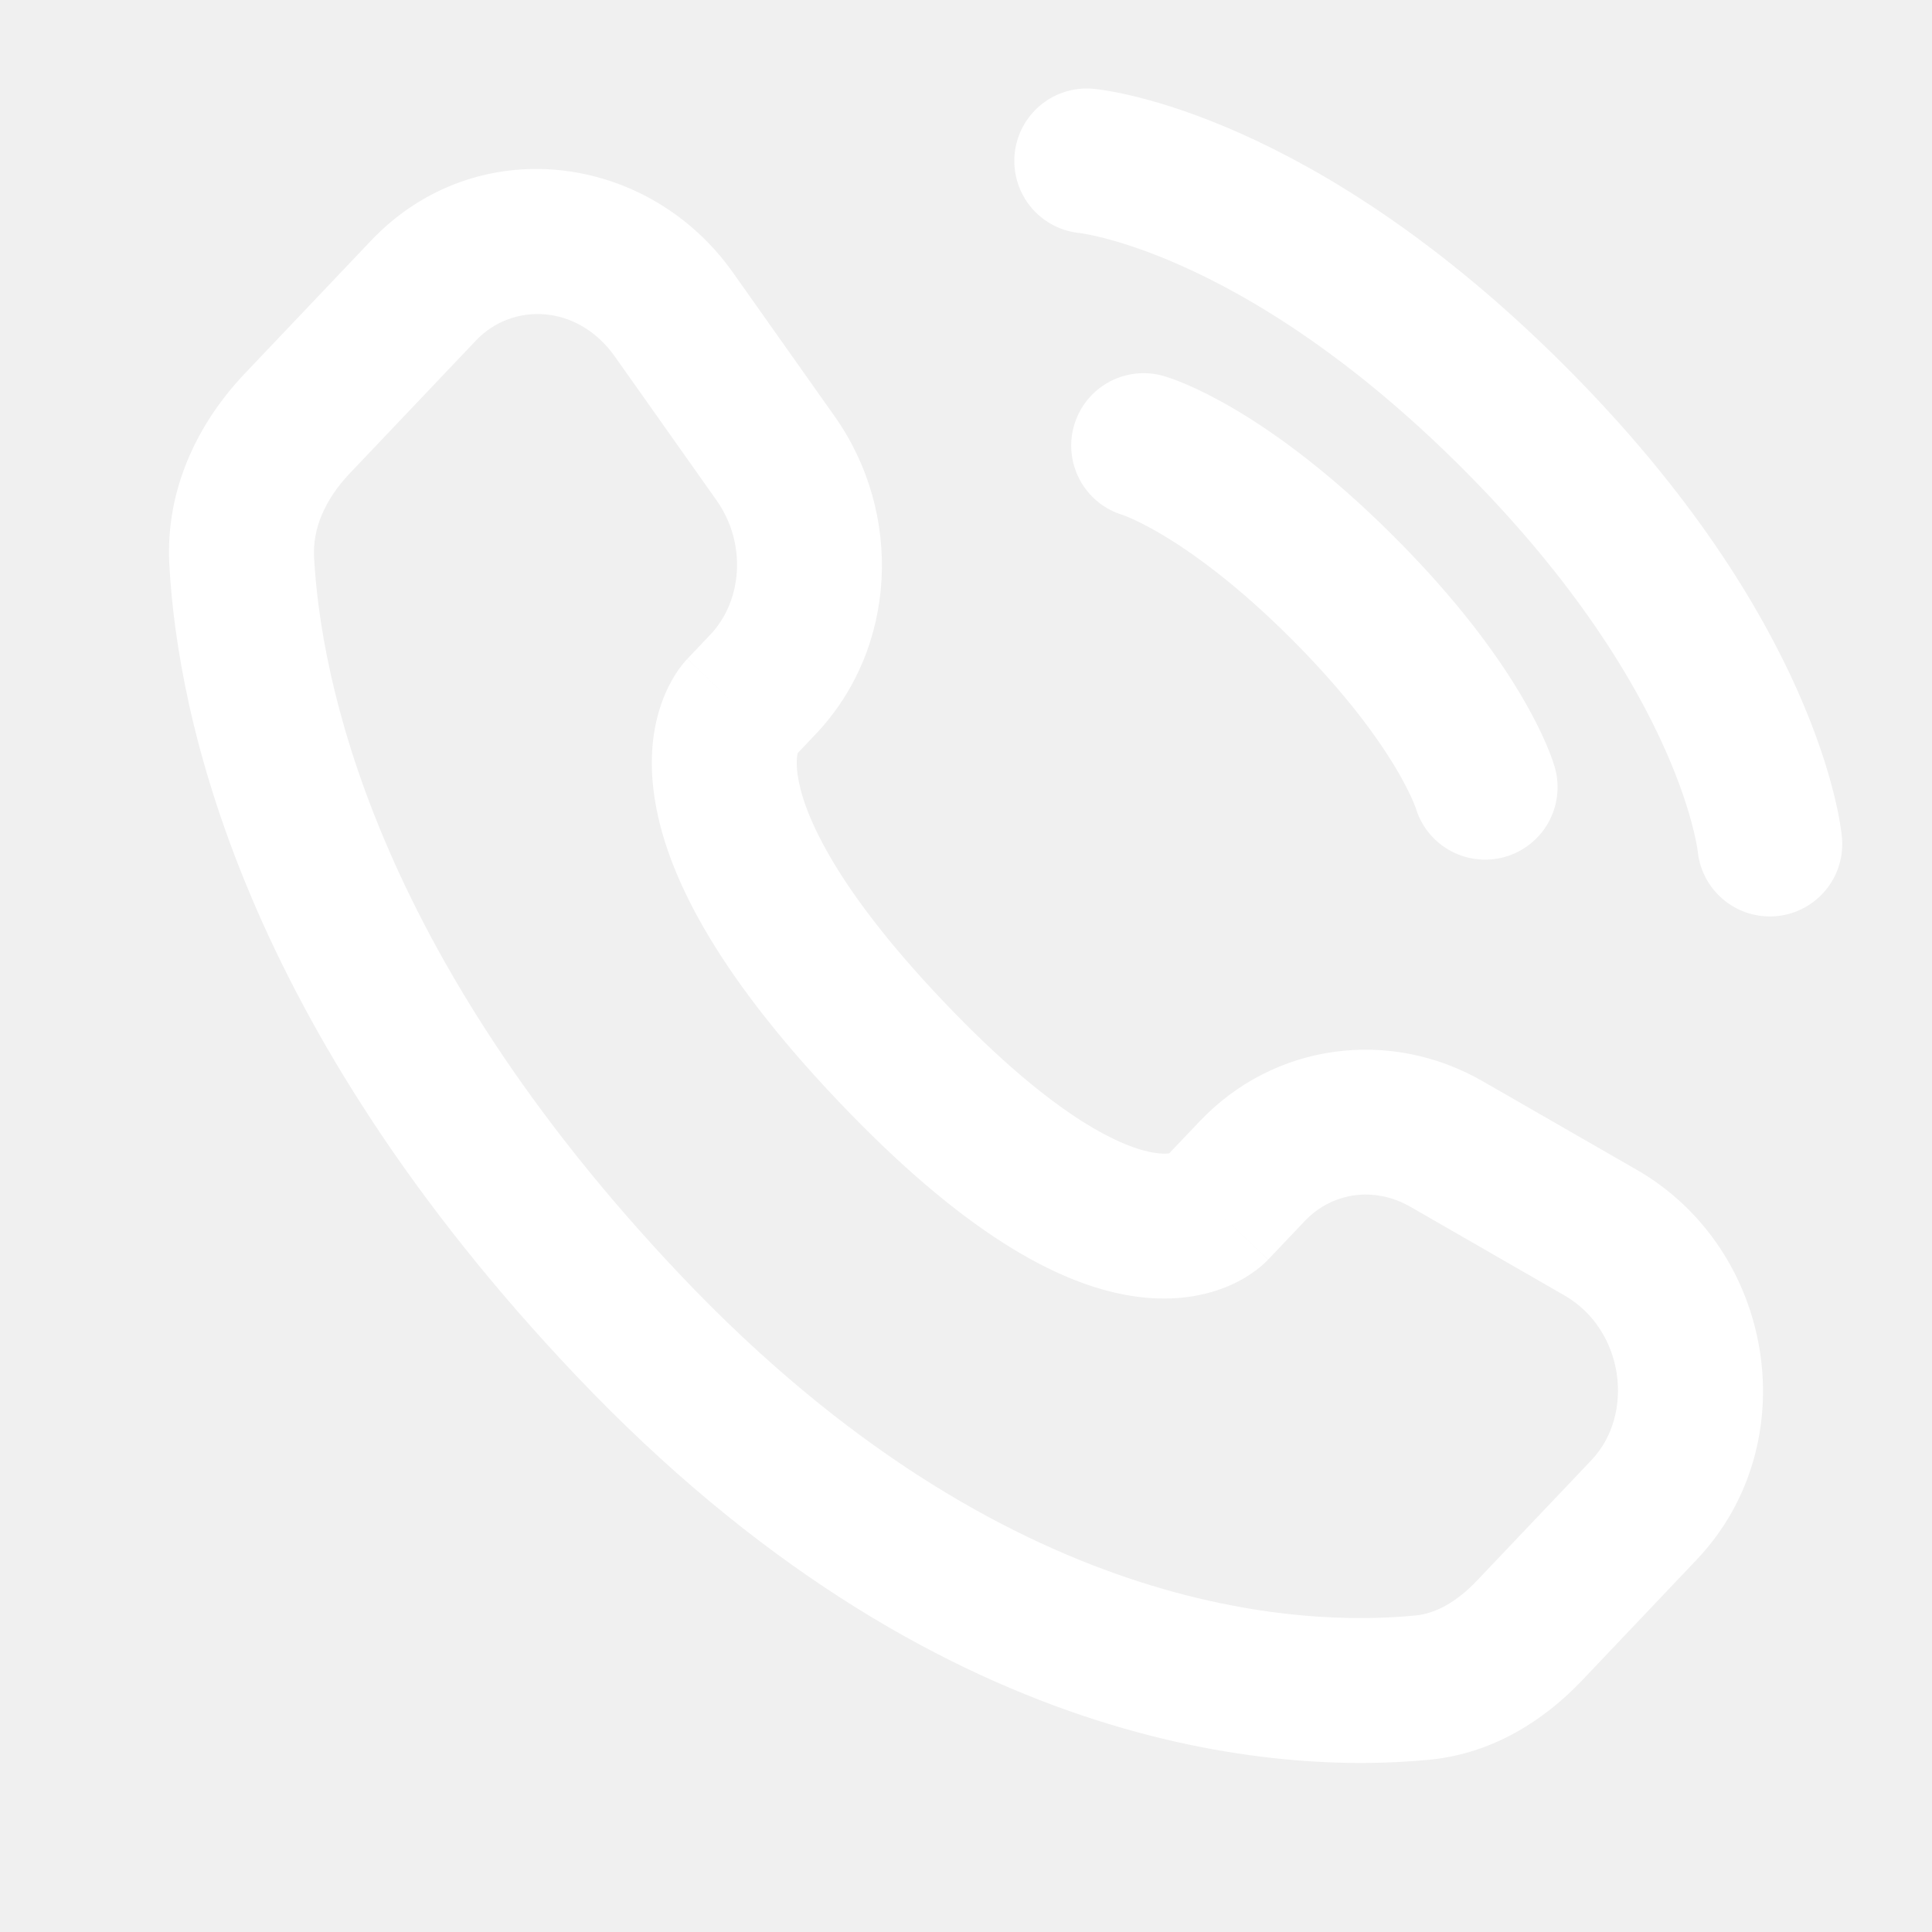
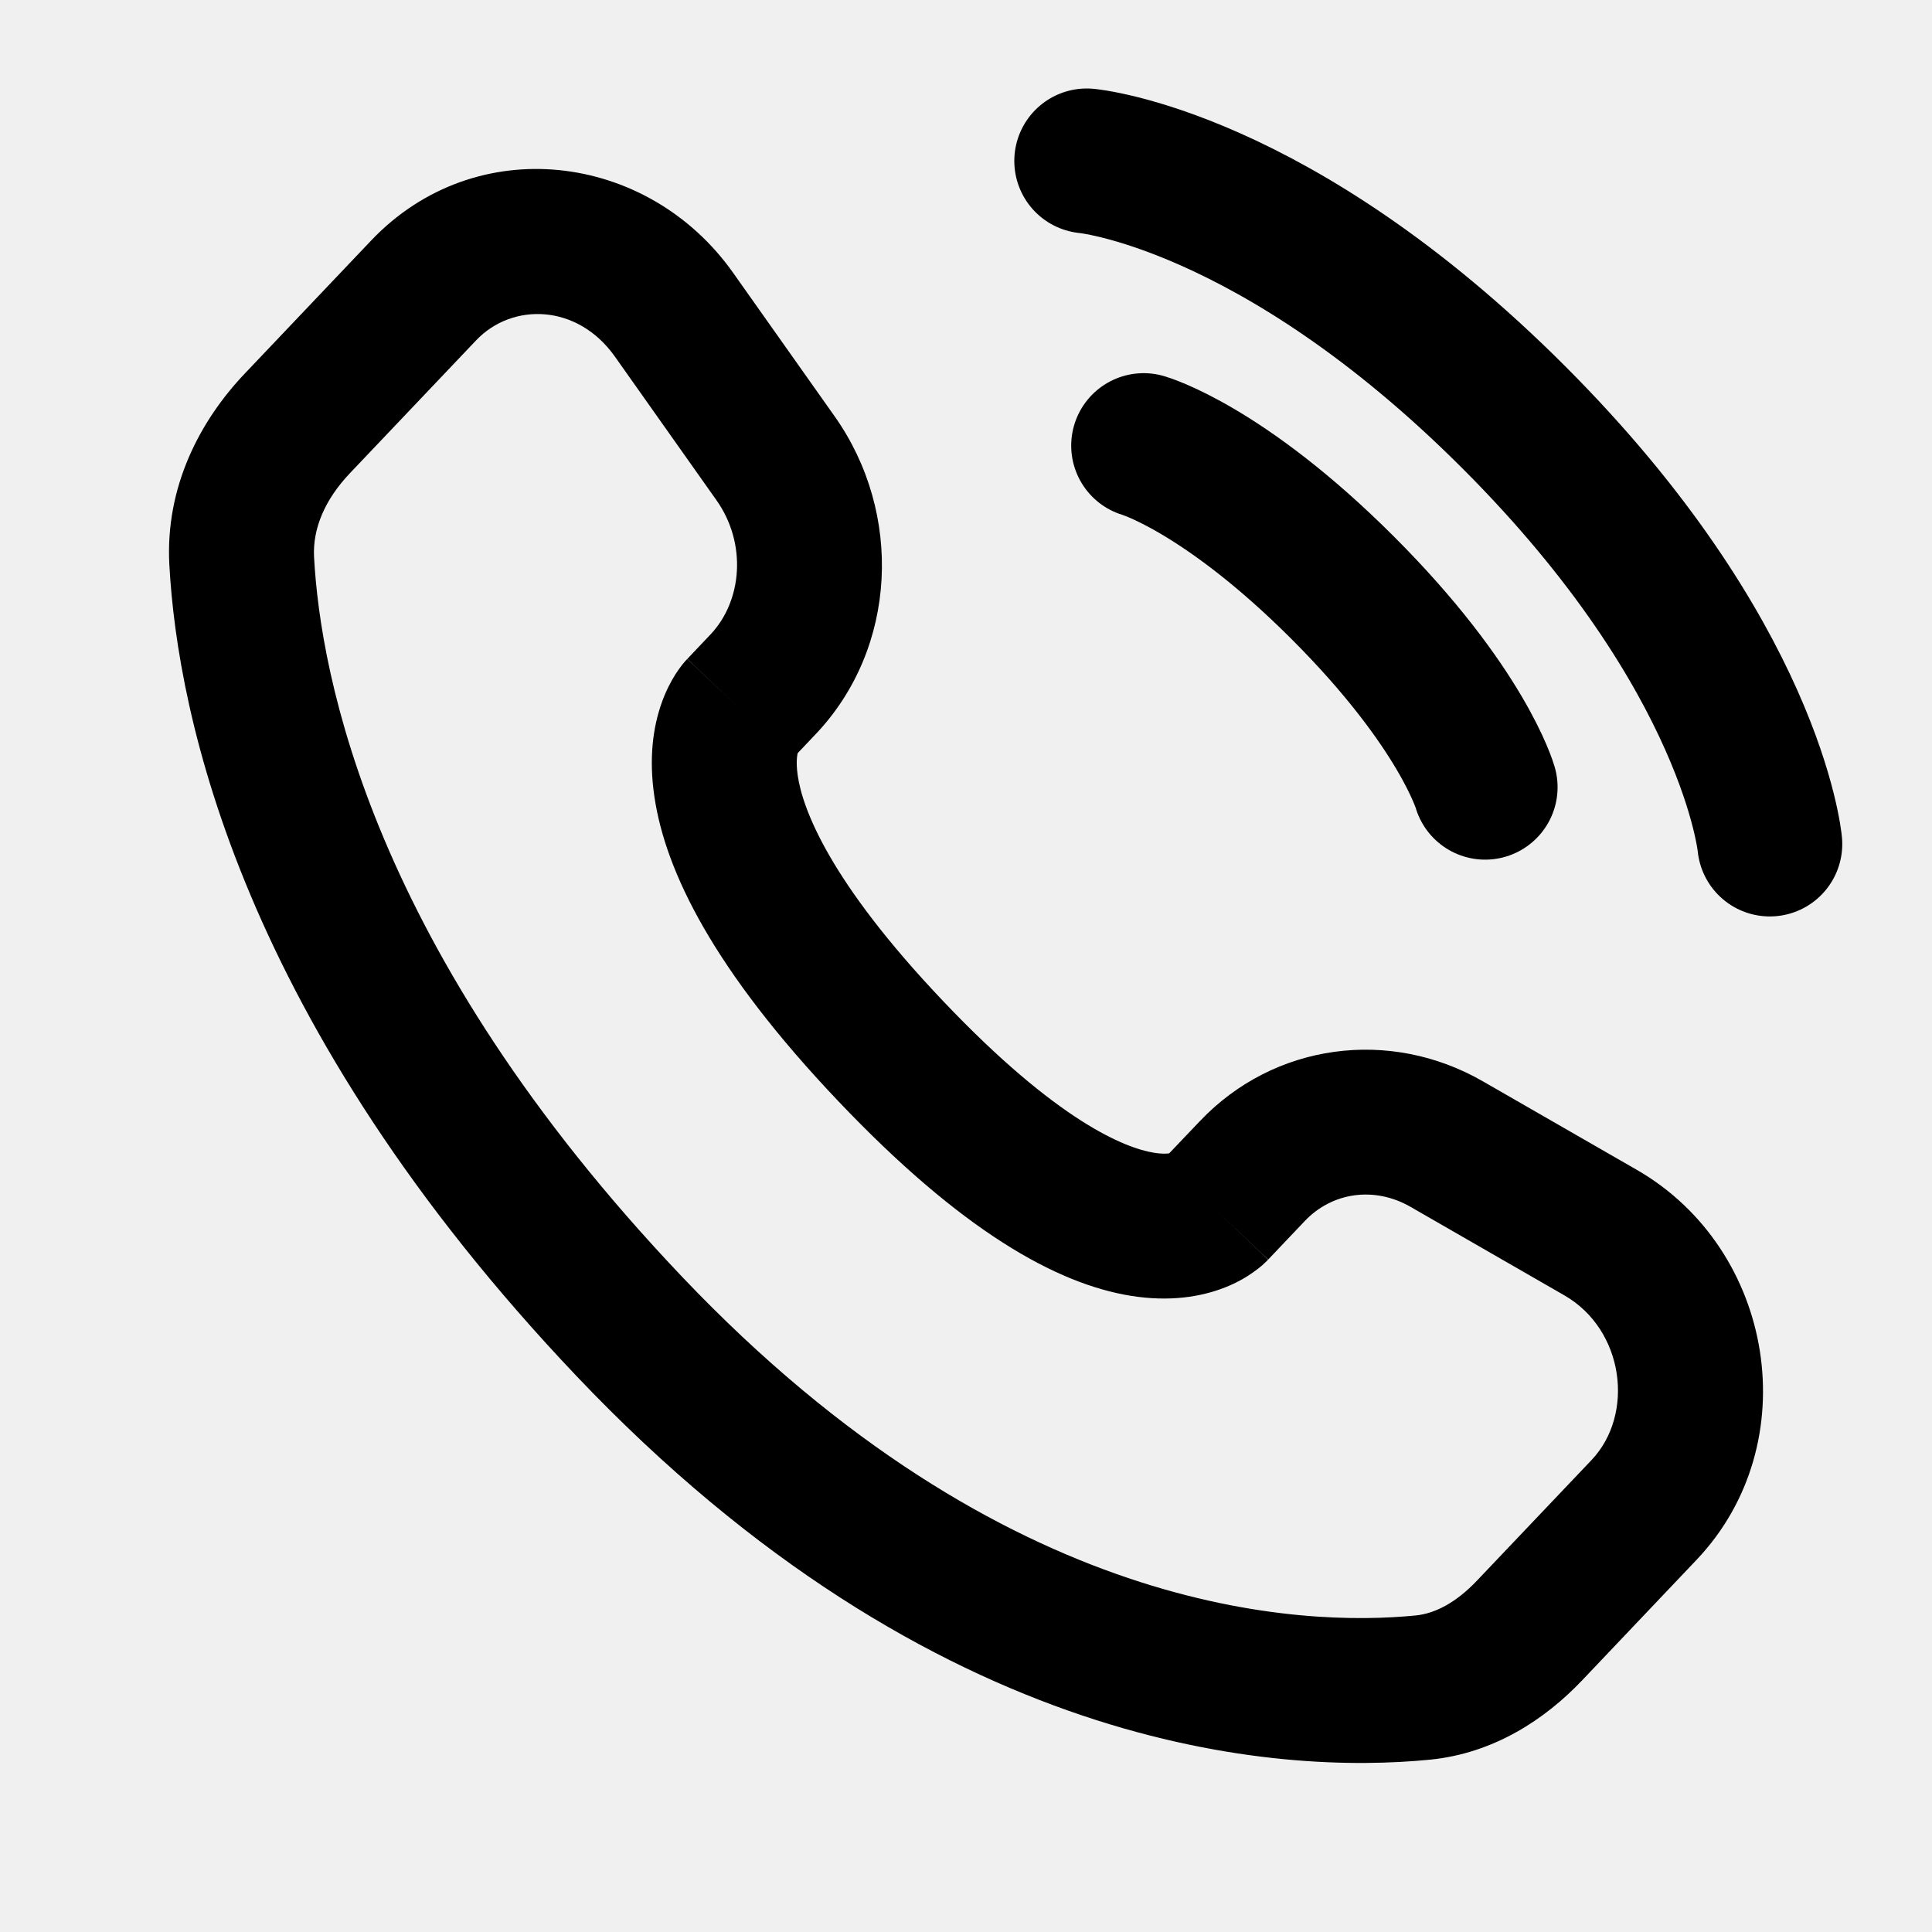
<svg xmlns="http://www.w3.org/2000/svg" viewBox="0 0 20 20" fill="none">
-   <path d="M11.25 1.666C11.25 1.666 13.194 1.843 15.669 4.318C18.144 6.793 18.321 8.737 18.321 8.737" stroke="white" stroke-width="1.5" stroke-linecap="round" />
-   <path d="M11.839 4.613C11.839 4.613 12.664 4.849 13.901 6.086C15.139 7.324 15.374 8.149 15.374 8.149" stroke="white" stroke-width="1.5" stroke-linecap="round" />
-   <path d="M12.584 12.523L12.04 12.006H12.04L12.584 12.523ZM12.963 12.123L13.507 12.64L12.963 12.123ZM14.977 11.844L14.603 12.494H14.603L14.977 11.844ZM16.569 12.76L16.195 13.41L16.569 12.76ZM17.018 15.632L17.562 16.148L17.018 15.632ZM15.834 16.878L15.29 16.362L15.834 16.878ZM14.73 17.469L14.804 18.216L14.73 17.469ZM6.513 13.729L7.057 13.213L6.513 13.729ZM2.502 5.805L1.753 5.845L1.753 5.845L2.502 5.805ZM7.898 7.086L8.442 7.602L7.898 7.086ZM8.029 4.744L8.641 4.311V4.311L8.029 4.744ZM6.978 3.258L6.365 3.691L6.365 3.691L6.978 3.258ZM4.385 3.007L4.928 3.524L4.928 3.524L4.385 3.007ZM3.077 4.384L2.533 3.868L2.533 3.868L3.077 4.384ZM9.219 10.88L9.763 10.363L9.219 10.88ZM12.584 12.523L13.128 13.039L13.507 12.64L12.963 12.123L12.42 11.607L12.04 12.006L12.584 12.523ZM14.977 11.844L14.603 12.494L16.195 13.41L16.569 12.76L16.944 12.11L15.351 11.194L14.977 11.844ZM17.018 15.632L16.474 15.116L15.29 16.362L15.834 16.878L16.378 17.395L17.562 16.148L17.018 15.632ZM14.73 17.469L14.657 16.723C13.493 16.838 10.413 16.746 7.057 13.213L6.513 13.729L5.969 14.246C9.691 18.164 13.252 18.369 14.804 18.216L14.73 17.469ZM6.513 13.729L7.057 13.213C3.848 9.835 3.317 6.995 3.251 5.765L2.502 5.805L1.753 5.845C1.838 7.414 2.503 10.597 5.969 14.246L6.513 13.729ZM7.659 7.338L8.203 7.854L8.442 7.602L7.898 7.086L7.354 6.569L7.115 6.821L7.659 7.338ZM8.029 4.744L8.641 4.311L7.59 2.825L6.978 3.258L6.365 3.691L7.416 5.177L8.029 4.744ZM4.385 3.007L3.841 2.491L2.533 3.868L3.077 4.384L3.62 4.901L4.928 3.524L4.385 3.007ZM7.659 7.338C7.115 6.821 7.114 6.822 7.114 6.823C7.114 6.823 7.113 6.824 7.112 6.824C7.111 6.825 7.11 6.826 7.109 6.827C7.108 6.829 7.106 6.831 7.103 6.834C7.099 6.838 7.095 6.843 7.09 6.848C7.081 6.859 7.072 6.87 7.061 6.883C7.04 6.91 7.017 6.942 6.993 6.979C6.945 7.055 6.893 7.153 6.85 7.275C6.761 7.524 6.715 7.847 6.774 8.245C6.888 9.025 7.394 10.048 8.675 11.396L9.219 10.88L9.763 10.363C8.582 9.12 8.308 8.371 8.258 8.028C8.234 7.864 8.259 7.788 8.263 7.778C8.266 7.77 8.265 7.774 8.257 7.788C8.252 7.794 8.246 7.803 8.238 7.814C8.233 7.82 8.228 7.826 8.222 7.833C8.219 7.836 8.216 7.839 8.213 7.843C8.211 7.845 8.21 7.847 8.208 7.848C8.207 7.849 8.206 7.85 8.205 7.851C8.205 7.852 8.204 7.852 8.204 7.853C8.203 7.853 8.203 7.854 7.659 7.338ZM9.219 10.88L8.675 11.396C9.952 12.741 10.934 13.289 11.705 13.414C12.102 13.478 12.428 13.427 12.68 13.328C12.802 13.28 12.9 13.223 12.974 13.17C13.011 13.144 13.042 13.119 13.068 13.097C13.081 13.085 13.092 13.075 13.102 13.065C13.107 13.06 13.111 13.056 13.116 13.052C13.118 13.049 13.12 13.047 13.122 13.045C13.123 13.044 13.124 13.043 13.125 13.042C13.125 13.042 13.126 13.041 13.126 13.041C13.127 13.04 13.128 13.039 12.584 12.523C12.04 12.006 12.041 12.005 12.041 12.005C12.042 12.005 12.042 12.004 12.043 12.003C12.044 12.002 12.045 12.001 12.046 12.001C12.047 11.999 12.049 11.997 12.051 11.995C12.054 11.992 12.057 11.988 12.061 11.985C12.067 11.979 12.073 11.974 12.079 11.969C12.09 11.959 12.099 11.952 12.107 11.947C12.122 11.936 12.13 11.933 12.129 11.933C12.129 11.933 12.117 11.938 12.09 11.941C12.063 11.943 12.016 11.945 11.945 11.933C11.649 11.885 10.949 11.612 9.763 10.363L9.219 10.88ZM6.978 3.258L7.59 2.825C6.704 1.571 4.921 1.353 3.841 2.491L4.385 3.007L4.928 3.524C5.305 3.127 5.98 3.146 6.365 3.691L6.978 3.258ZM2.502 5.805L3.251 5.765C3.236 5.475 3.361 5.174 3.62 4.901L3.077 4.384L2.533 3.868C2.069 4.356 1.71 5.041 1.753 5.845L2.502 5.805ZM15.834 16.878L15.29 16.362C15.072 16.592 14.854 16.703 14.657 16.723L14.73 17.469L14.804 18.216C15.465 18.15 15.995 17.798 16.378 17.395L15.834 16.878ZM7.898 7.086L8.442 7.602C9.292 6.708 9.349 5.313 8.641 4.311L8.029 4.744L7.416 5.177C7.736 5.629 7.682 6.224 7.354 6.569L7.898 7.086ZM16.569 12.76L16.195 13.41C16.812 13.765 16.927 14.639 16.474 15.116L17.018 15.632L17.562 16.148C18.707 14.943 18.372 12.932 16.944 12.11L16.569 12.76ZM12.963 12.123L13.507 12.64C13.788 12.344 14.225 12.276 14.603 12.494L14.977 11.844L15.351 11.194C14.387 10.639 13.188 10.797 12.42 11.607L12.963 12.123Z" fill="white" />
+   <path d="M11.25 1.666C11.25 1.666 13.194 1.843 15.669 4.318C18.144 6.793 18.321 8.737 18.321 8.737" stroke="currentColor" stroke-width="1.5" stroke-linecap="round" />
+   <path d="M11.839 4.613C11.839 4.613 12.664 4.849 13.901 6.086C15.139 7.324 15.374 8.149 15.374 8.149" stroke="currentColor" stroke-width="1.5" stroke-linecap="round" />
+   <path d="M12.584 12.523L12.04 12.006H12.04L12.584 12.523ZM12.963 12.123L13.507 12.64L12.963 12.123ZM14.977 11.844L14.603 12.494H14.603L14.977 11.844ZM16.569 12.76L16.195 13.41L16.569 12.76ZM17.018 15.632L17.562 16.148L17.018 15.632ZM15.834 16.878L15.29 16.362L15.834 16.878ZM14.73 17.469L14.804 18.216L14.73 17.469ZM6.513 13.729L7.057 13.213L6.513 13.729ZM2.502 5.805L1.753 5.845L1.753 5.845L2.502 5.805ZM7.898 7.086L8.442 7.602L7.898 7.086ZM8.029 4.744L8.641 4.311V4.311L8.029 4.744ZM6.978 3.258L6.365 3.691L6.365 3.691L6.978 3.258ZM4.385 3.007L4.928 3.524L4.928 3.524L4.385 3.007ZM3.077 4.384L2.533 3.868L2.533 3.868L3.077 4.384ZM9.219 10.88L9.763 10.363L9.219 10.88ZM12.584 12.523L13.128 13.039L13.507 12.64L12.963 12.123L12.42 11.607L12.04 12.006L12.584 12.523ZM14.977 11.844L14.603 12.494L16.195 13.41L16.569 12.76L16.944 12.11L15.351 11.194L14.977 11.844ZM17.018 15.632L16.474 15.116L15.29 16.362L15.834 16.878L16.378 17.395L17.562 16.148L17.018 15.632ZM14.73 17.469L14.657 16.723C13.493 16.838 10.413 16.746 7.057 13.213L6.513 13.729L5.969 14.246C9.691 18.164 13.252 18.369 14.804 18.216L14.73 17.469ZM6.513 13.729L7.057 13.213C3.848 9.835 3.317 6.995 3.251 5.765L2.502 5.805L1.753 5.845C1.838 7.414 2.503 10.597 5.969 14.246L6.513 13.729ZM7.659 7.338L8.203 7.854L8.442 7.602L7.898 7.086L7.354 6.569L7.115 6.821L7.659 7.338ZM8.029 4.744L8.641 4.311L7.59 2.825L6.978 3.258L6.365 3.691L7.416 5.177L8.029 4.744ZM4.385 3.007L3.841 2.491L2.533 3.868L3.077 4.384L3.62 4.901L4.928 3.524L4.385 3.007ZM7.659 7.338C7.115 6.821 7.114 6.822 7.114 6.823C7.114 6.823 7.113 6.824 7.112 6.824C7.111 6.825 7.11 6.826 7.109 6.827C7.108 6.829 7.106 6.831 7.103 6.834C7.099 6.838 7.095 6.843 7.09 6.848C7.081 6.859 7.072 6.87 7.061 6.883C7.04 6.91 7.017 6.942 6.993 6.979C6.945 7.055 6.893 7.153 6.85 7.275C6.761 7.524 6.715 7.847 6.774 8.245C6.888 9.025 7.394 10.048 8.675 11.396L9.219 10.88L9.763 10.363C8.582 9.12 8.308 8.371 8.258 8.028C8.234 7.864 8.259 7.788 8.263 7.778C8.266 7.77 8.265 7.774 8.257 7.788C8.252 7.794 8.246 7.803 8.238 7.814C8.233 7.82 8.228 7.826 8.222 7.833C8.219 7.836 8.216 7.839 8.213 7.843C8.211 7.845 8.21 7.847 8.208 7.848C8.207 7.849 8.206 7.85 8.205 7.851C8.205 7.852 8.204 7.852 8.204 7.853C8.203 7.853 8.203 7.854 7.659 7.338ZM9.219 10.88L8.675 11.396C9.952 12.741 10.934 13.289 11.705 13.414C12.102 13.478 12.428 13.427 12.68 13.328C12.802 13.28 12.9 13.223 12.974 13.17C13.011 13.144 13.042 13.119 13.068 13.097C13.081 13.085 13.092 13.075 13.102 13.065C13.107 13.06 13.111 13.056 13.116 13.052C13.118 13.049 13.12 13.047 13.122 13.045C13.123 13.044 13.124 13.043 13.125 13.042C13.125 13.042 13.126 13.041 13.126 13.041C13.127 13.04 13.128 13.039 12.584 12.523C12.04 12.006 12.041 12.005 12.041 12.005C12.042 12.005 12.042 12.004 12.043 12.003C12.044 12.002 12.045 12.001 12.046 12.001C12.047 11.999 12.049 11.997 12.051 11.995C12.054 11.992 12.057 11.988 12.061 11.985C12.067 11.979 12.073 11.974 12.079 11.969C12.09 11.959 12.099 11.952 12.107 11.947C12.122 11.936 12.13 11.933 12.129 11.933C12.129 11.933 12.117 11.938 12.09 11.941C12.063 11.943 12.016 11.945 11.945 11.933C11.649 11.885 10.949 11.612 9.763 10.363L9.219 10.88ZM6.978 3.258L7.59 2.825C6.704 1.571 4.921 1.353 3.841 2.491L4.385 3.007L4.928 3.524C5.305 3.127 5.98 3.146 6.365 3.691L6.978 3.258ZM2.502 5.805L3.251 5.765C3.236 5.475 3.361 5.174 3.62 4.901L3.077 4.384L2.533 3.868C2.069 4.356 1.71 5.041 1.753 5.845L2.502 5.805ZM15.834 16.878L15.29 16.362C15.072 16.592 14.854 16.703 14.657 16.723L14.73 17.469L14.804 18.216C15.465 18.15 15.995 17.798 16.378 17.395L15.834 16.878ZM7.898 7.086L8.442 7.602C9.292 6.708 9.349 5.313 8.641 4.311L8.029 4.744L7.416 5.177C7.736 5.629 7.682 6.224 7.354 6.569L7.898 7.086ZM16.569 12.76L16.195 13.41C16.812 13.765 16.927 14.639 16.474 15.116L17.018 15.632L17.562 16.148C18.707 14.943 18.372 12.932 16.944 12.11L16.569 12.76ZM12.963 12.123L13.507 12.64C13.788 12.344 14.225 12.276 14.603 12.494L14.977 11.844L15.351 11.194C14.387 10.639 13.188 10.797 12.42 11.607L12.963 12.123Z" fill="currentColor" />
</svg>
